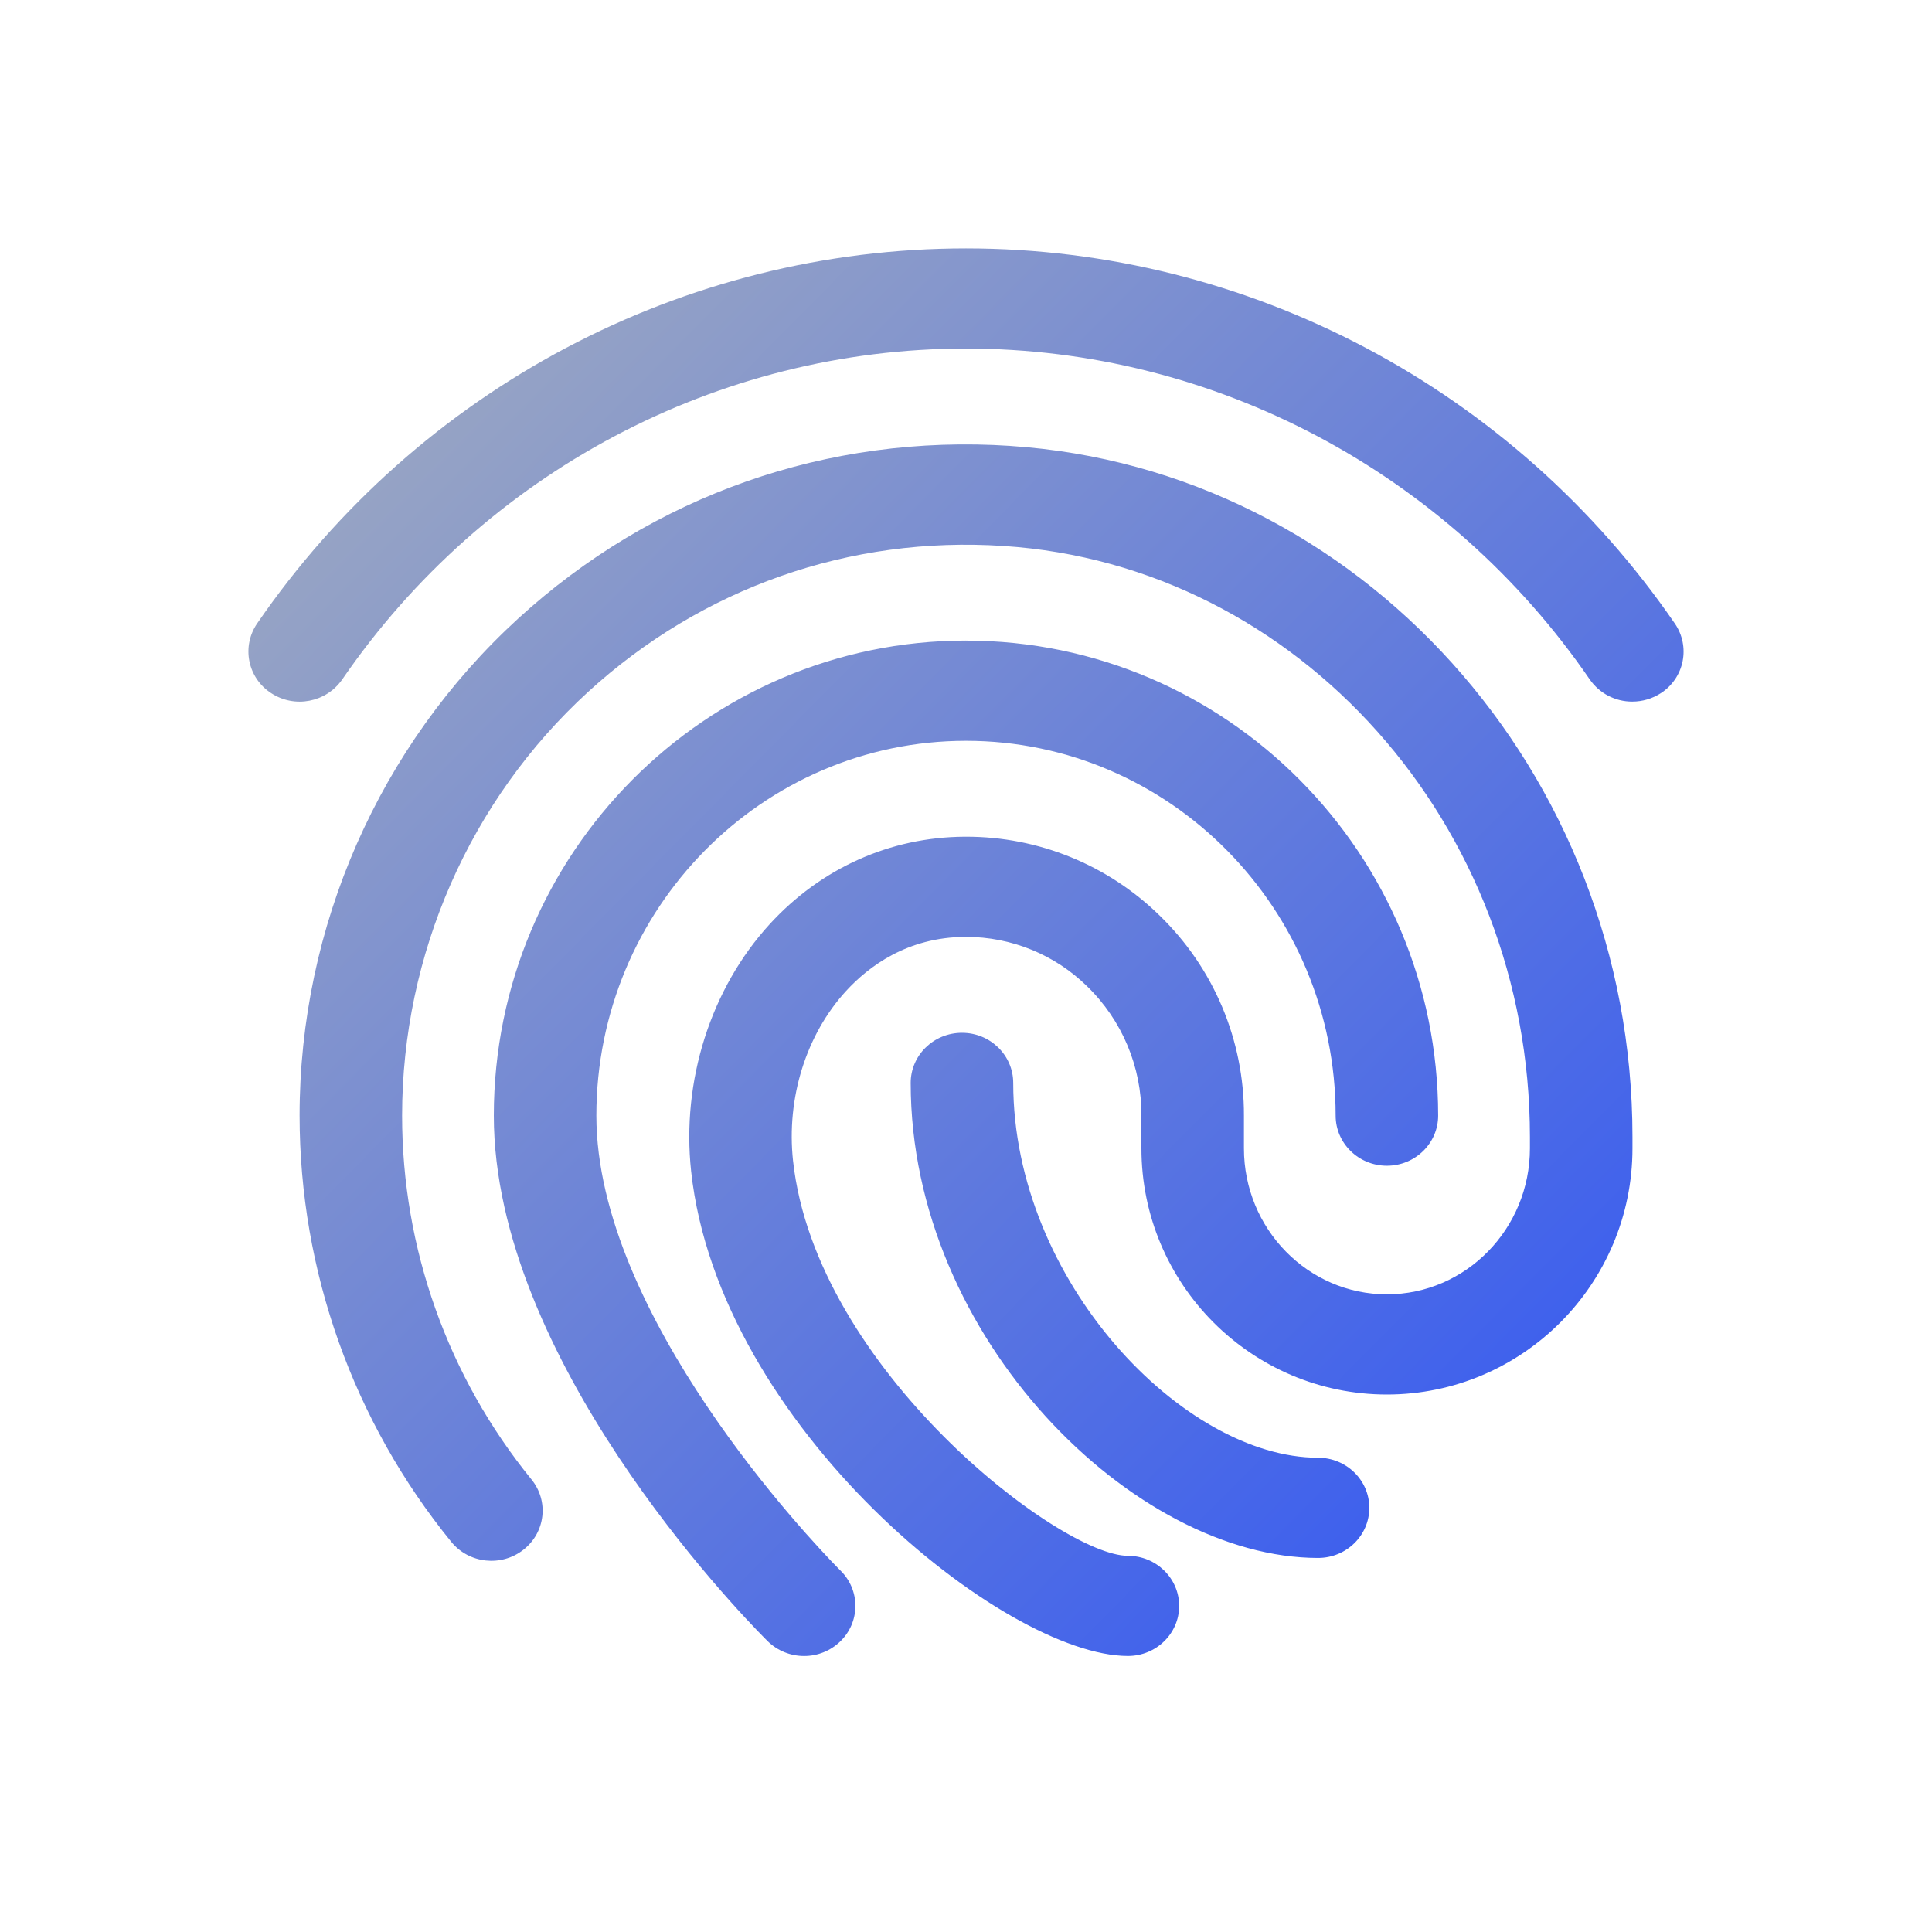
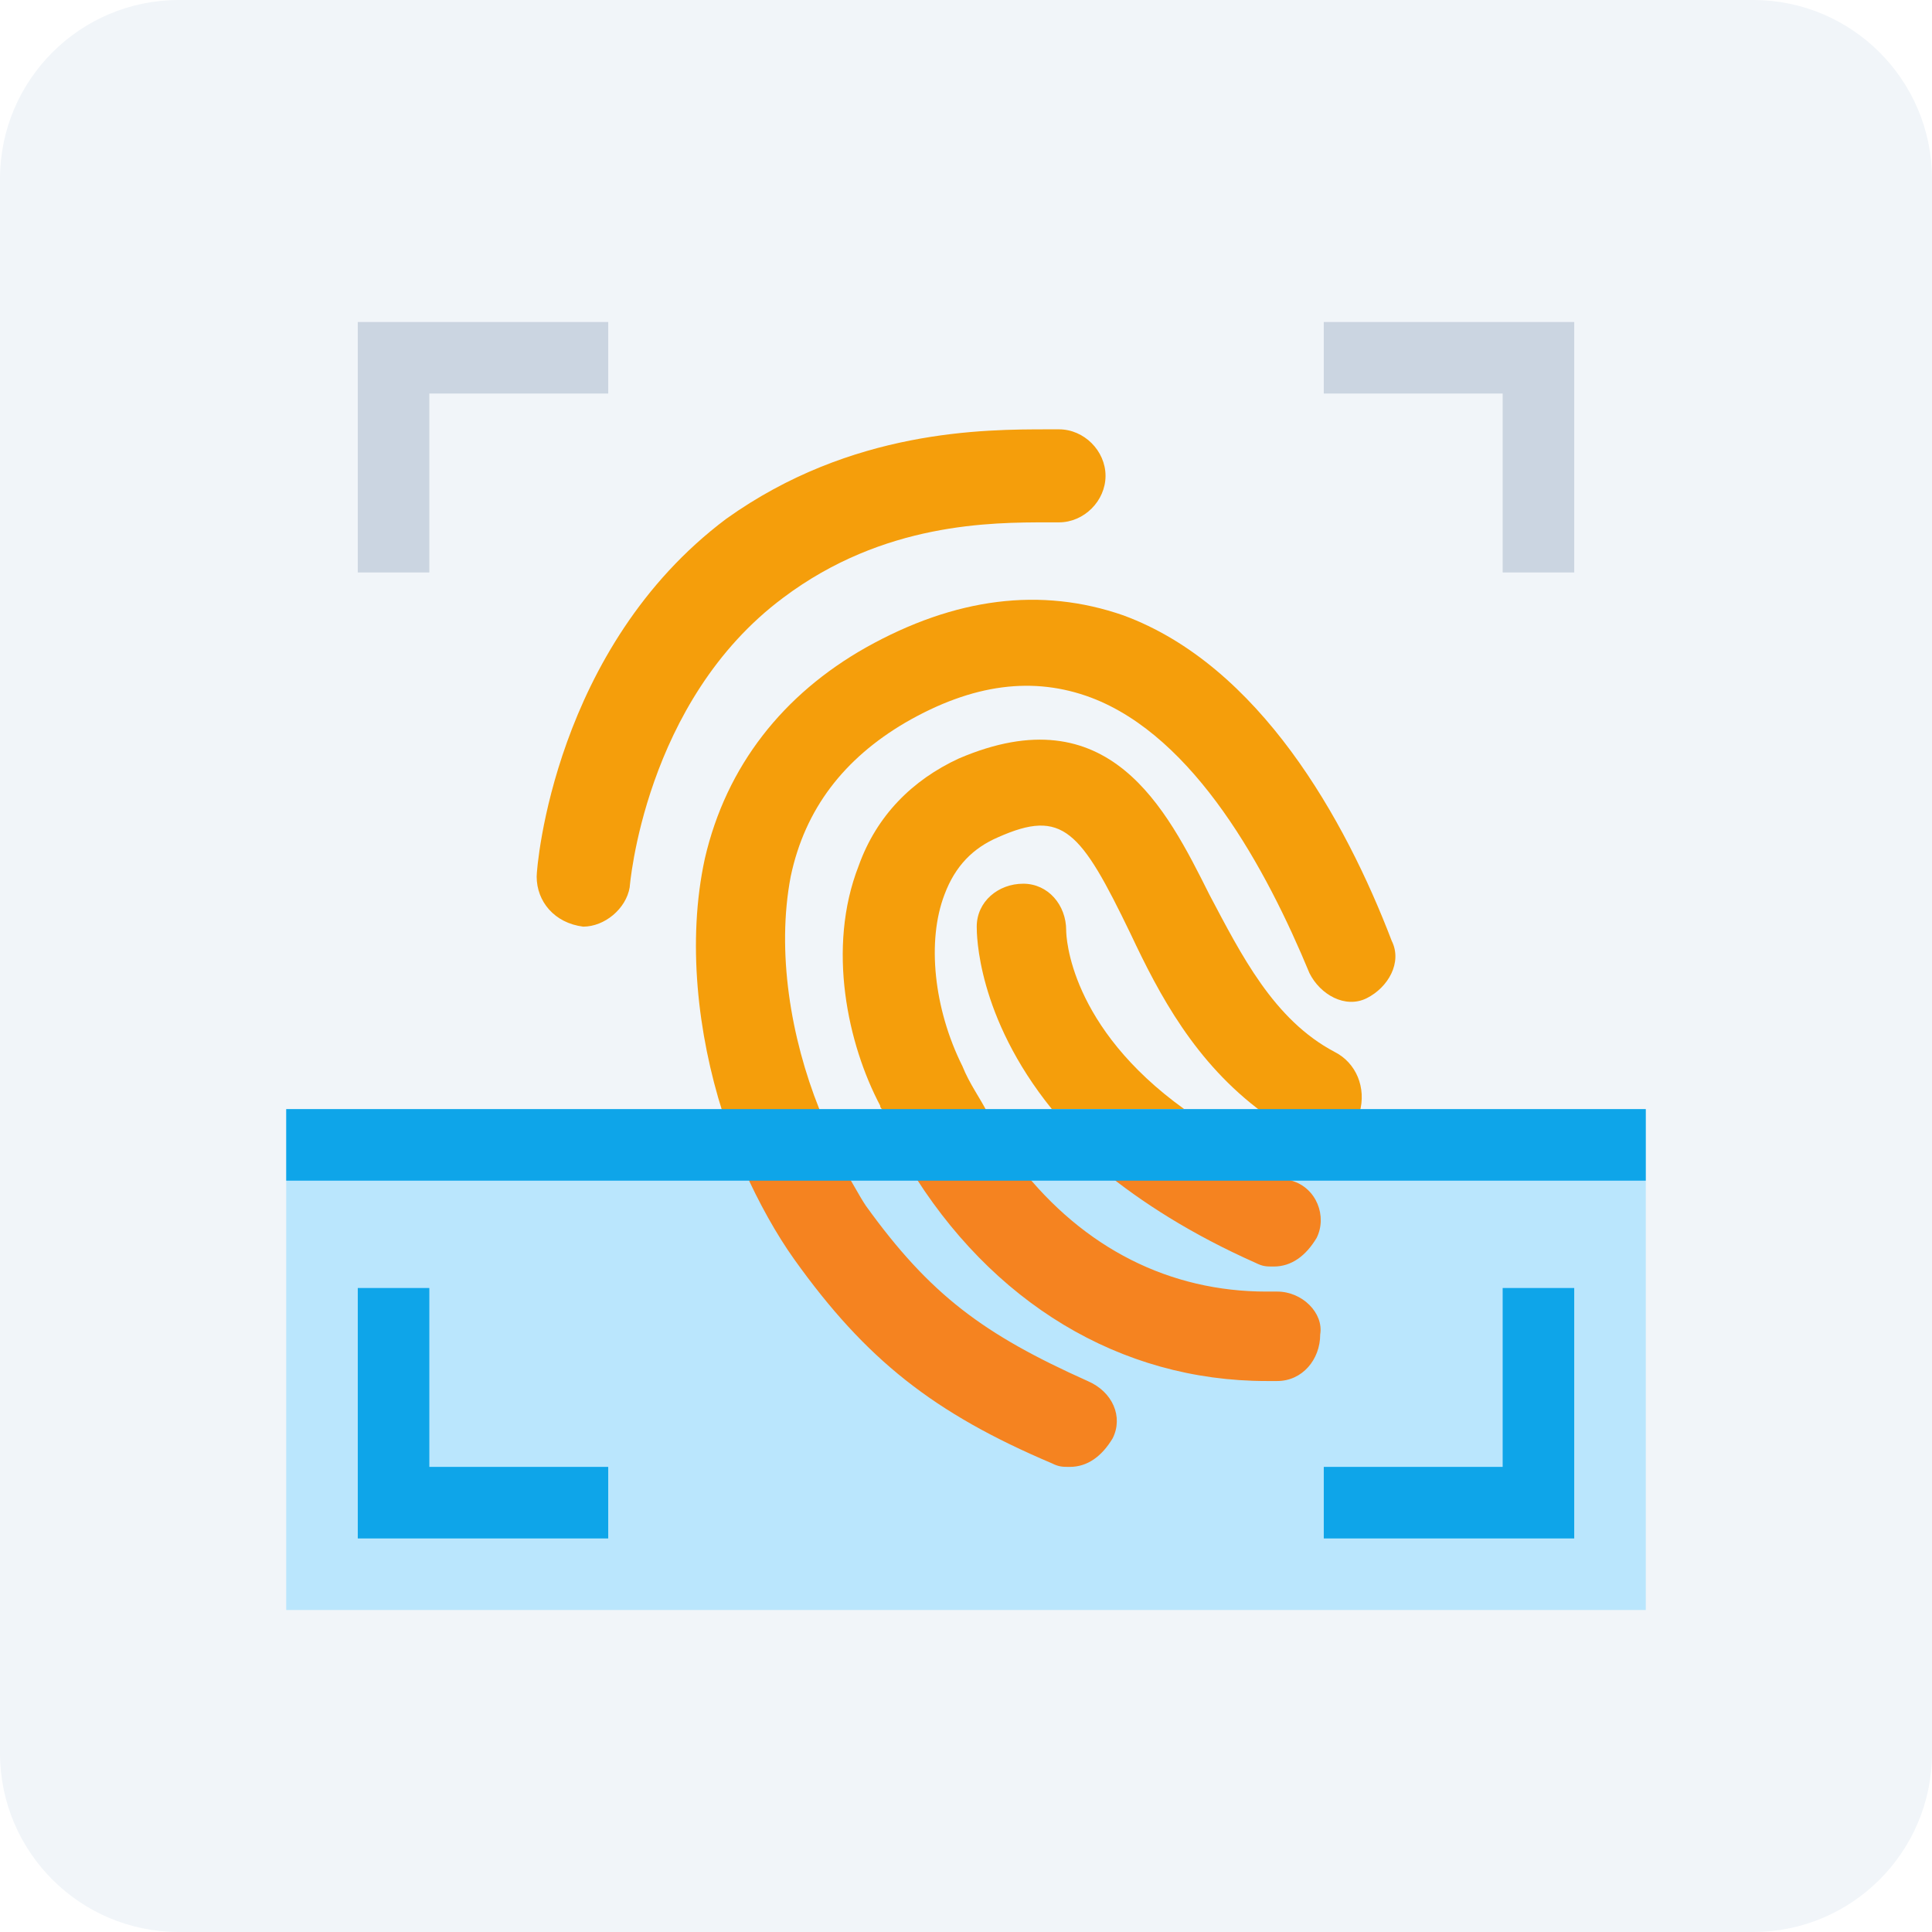
- <svg xmlns="http://www.w3.org/2000/svg" width="70" height="70">
-   <defs>
-     <linearGradient id="a" x1="0%" x2="100%" y1="1.905%" y2="98.095%">
-       <stop offset="0%" stop-color="#A4AEBE" />
-       <stop offset="100%" stop-color="#2D53F5" />
-     </linearGradient>
-   </defs>
-   <path fill="url(#a)" d="M35 23.21c9.434 0 17.107 7.72 17.107 17.21 0 1.003-.832 1.817-1.857 1.817s-1.857-.814-1.857-1.816c0-7.489-6.007-13.58-13.393-13.58-7.386 0-13.393 6.091-13.393 13.58 0 7.23 7.785 15.403 8.75 16.387l.097.098a1.786 1.786 0 0 1-.013 2.569 1.87 1.87 0 0 1-1.307.525c-.478 0-.956-.18-1.32-.537l-.02-.021-.07-.069c-1.052-1.06-9.832-10.169-9.832-18.952 0-9.49 7.674-17.212 17.108-17.212Zm1.607-7.053c12.638.825 22.54 11.822 22.54 25.034v.414c0 4.92-3.992 8.921-8.897 8.921s-8.894-4.002-8.894-8.921V40.42a6.477 6.477 0 0 0-1.966-4.683 6.258 6.258 0 0 0-4.388-1.791h-.035c-2.092.01-3.5 1.072-4.313 1.96-1.448 1.582-2.166 3.882-1.921 6.148.82 7.549 9.691 14.316 12.132 14.316 1.026 0 1.858.813 1.858 1.816 0 1.002-.832 1.813-1.858 1.813-4.466 0-14.821-8.31-15.824-17.562-.354-3.271.71-6.617 2.845-8.951 1.857-2.03 4.365-3.155 7.062-3.17H35a10 10 0 0 1 7.007 2.848 10.038 10.038 0 0 1 3.063 7.258v1.184c0 2.917 2.322 5.29 5.18 5.29 2.857 0 5.182-2.373 5.182-5.29v-.414c0-11.306-8.376-20.712-19.07-21.41-5.574-.37-10.925 1.514-15.053 5.286-4.283 3.917-6.74 9.515-6.74 15.354A20.87 20.87 0 0 0 19.254 53.6c.64.785.51 1.925-.292 2.552-.8.627-1.968.501-2.61-.286a24.474 24.474 0 0 1-5.497-15.446c0-6.842 2.888-13.406 7.916-18.006 4.886-4.47 11.222-6.694 17.836-6.258ZM34.854 37.42c1.025 0 1.857.814 1.857 1.816 0 7.186 6.177 13.58 11.045 13.58 1.026 0 1.857.813 1.857 1.815 0 1.003-.831 1.816-1.857 1.816-6.645 0-14.76-7.94-14.76-17.211 0-1.002.832-1.816 1.858-1.816ZM35 9c10.236 0 19.838 5.082 25.684 13.594a1.79 1.79 0 0 1-.508 2.52 1.893 1.893 0 0 1-1.035.306 1.862 1.862 0 0 1-1.542-.804c-5.155-7.505-13.604-11.987-22.6-11.987-8.995 0-17.443 4.482-22.598 11.987a1.882 1.882 0 0 1-2.578.496 1.792 1.792 0 0 1-.508-2.52C15.161 14.082 24.764 9 35 9Z" />
+ <svg xmlns="http://www.w3.org/2000/svg" width="54px" height="54px" viewBox="0 0 54 54" version="1.1">
+   <g id="ciam" stroke="none" stroke-width="1" fill="none" fill-rule="evenodd">
+     <rect id="Rectangle" fill="#F1F5F9" x="0" y="0" width="54" height="54" rx="5" />
+     <g id="icons8-fingerprint" transform="translate(8, 9)" fill-rule="nonzero">
+       <polygon id="Path" fill="#BAE6FD" points="0 22 38 22 38 36 0 36" />
+       <path d="M9,34 L2,34 L2,27 L4,27 L4,32 L9,32 L9,34 Z M36,34 L29,34 L29,32 L34,32 L34,27 L36,27 L36,34 Z" id="Shape" fill="#0EA5E9" />
+       <path d="M36,7 L34,7 L34,2 L29,2 L29,0 L36,0 L36,7 Z M4,7 L2,7 L2,0 L9,0 L9,2 L4,2 L4,7 Z" id="Shape" fill="#CBD5E1" />
+       <path d="M27.1,26.3 C27.3,26.4 27.4,26.4 27.6,26.4 C28.1,26.4 28.5,26.1 28.8,25.6 C29.1,25 28.8,24.2 28.1,24 C27.8,23.9 27.6,23.8 27.4,23.7 L22.8,23.7 C23.9,24.6 25.3,25.5 27.1,26.3 Z M27.7,27.1 C27.7,27.1 27.7,27.1 27.7,27.1 C27.6,27.1 27.5,27.1 27.4,27.1 C24.7,27.1 22.3,25.9 20.5,23.6 L17.4,23.6 C19.7,27.4 23.3,29.6 27.4,29.6 C27.5,29.6 27.6,29.6 27.7,29.6 C28.4,29.6 28.9,29 28.9,28.3 C29,27.7 28.4,27.1 27.7,27.1 Z M22.4,29.6 C19.5,28.3 18,27.2 16.2,24.7 C16,24.4 15.8,24 15.6,23.7 L12.8,23.7 C13.2,24.6 13.7,25.5 14.2,26.2 C16.2,29 18.1,30.5 21.4,31.9 C21.6,32 21.7,32 21.9,32 C22.4,32 22.8,31.7 23.1,31.2 C23.4,30.6 23.1,29.9 22.4,29.6 Z" id="Shape" fill="#F58320" />
+       <path d="M8.3,16.9 C8.2,16.9 8.2,16.9 8.3,16.9 C7.5,16.8 7,16.2 7,15.5 C7,15.2 7.5,9.1 12.3,5.5 C15.8,3 19.5,3 21.3,3 L21.6,3 C22.3,3 22.9,3.6 22.9,4.3 C22.9,5 22.3,5.6 21.6,5.6 L21.3,5.6 C19.7,5.6 16.7,5.6 13.9,7.7 C10,10.6 9.6,15.8 9.6,15.8 C9.5,16.4 8.9,16.9 8.3,16.9 Z M21.8,17 C21.8,16.3 21.3,15.7 20.6,15.7 C19.9,15.7 19.3,16.2 19.3,16.9 C19.3,17.1 19.3,19.4 21.4,22 L25.1,22 C21.9,19.7 21.8,17.2 21.8,17 Z" id="Shape" fill="#F59E0B" />
+       <path d="M29.3,20.4 C27.6,19.5 26.7,17.7 25.8,16 C24.6,13.6 23,10.4 18.8,12.2 C17.5,12.8 16.5,13.8 16,15.2 C15.1,17.5 15.7,20.2 16.6,21.9 C16.6,22 16.7,22 16.7,22.1 L19.6,22.1 C19.4,21.7 19.1,21.3 18.9,20.8 C18.1,19.2 17.9,17.3 18.4,16 C18.7,15.2 19.2,14.7 19.9,14.4 C21.7,13.6 22.2,14.2 23.6,17.1 C24.4,18.8 25.4,20.7 27.3,22.1 L30,22.1 C30.2,21.4 29.9,20.7 29.3,20.4 Z" id="Path" fill="#F59E0B" />
+       <path d="M14.9,22 C14.1,20 13.7,17.6 14.1,15.5 C14.5,13.6 15.6,12.2 17.3,11.2 C19.2,10.1 20.9,9.9 22.5,10.5 C25.4,11.6 27.4,15.3 28.6,18.2 C28.9,18.8 29.6,19.2 30.2,18.9 C30.8,18.6 31.2,17.9 30.9,17.3 C29.6,13.9 27.2,9.6 23.4,8.2 C21.1,7.4 18.7,7.7 16.2,9.1 C13.9,10.4 12.3,12.4 11.7,15 C11.2,17.3 11.5,19.9 12.2,22.1 L14.9,22.1 L14.9,22 Z" id="Path" fill="#F59E0B" />
+       <polygon id="Path" fill="#0EA5E9" points="0 22 38 22 38 24 0 24" />
+     </g>
+   </g>
</svg>
